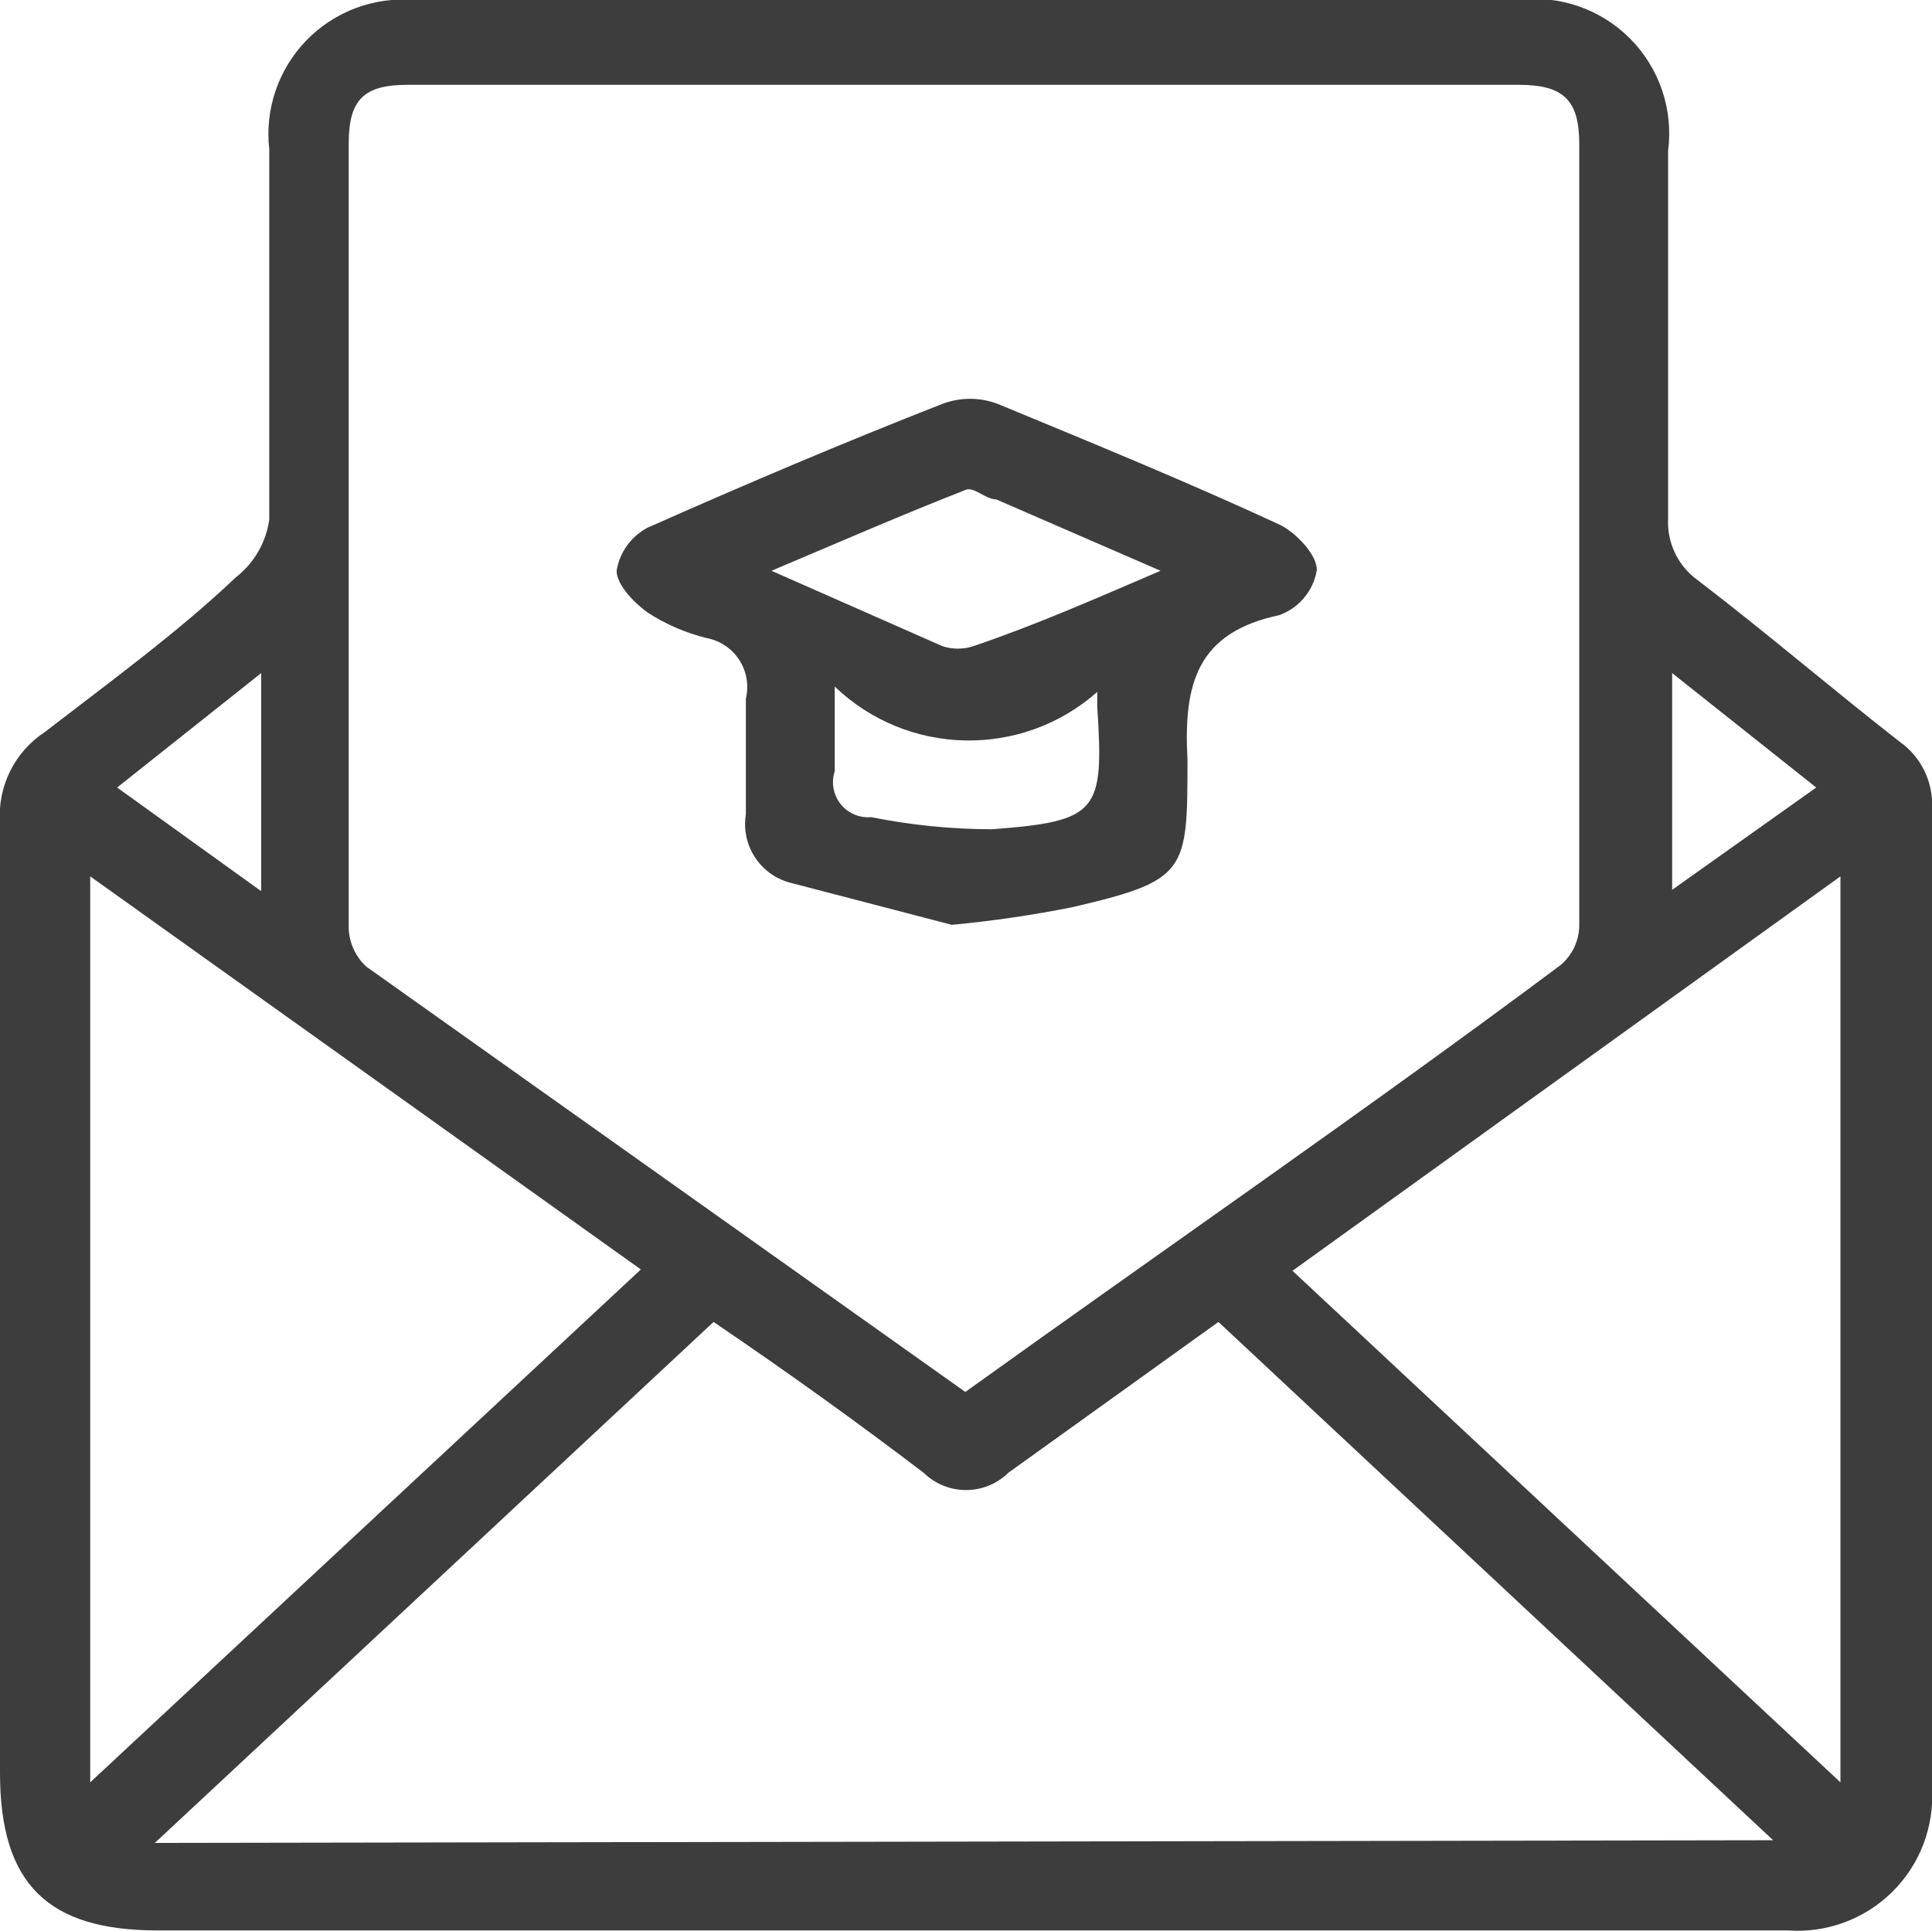
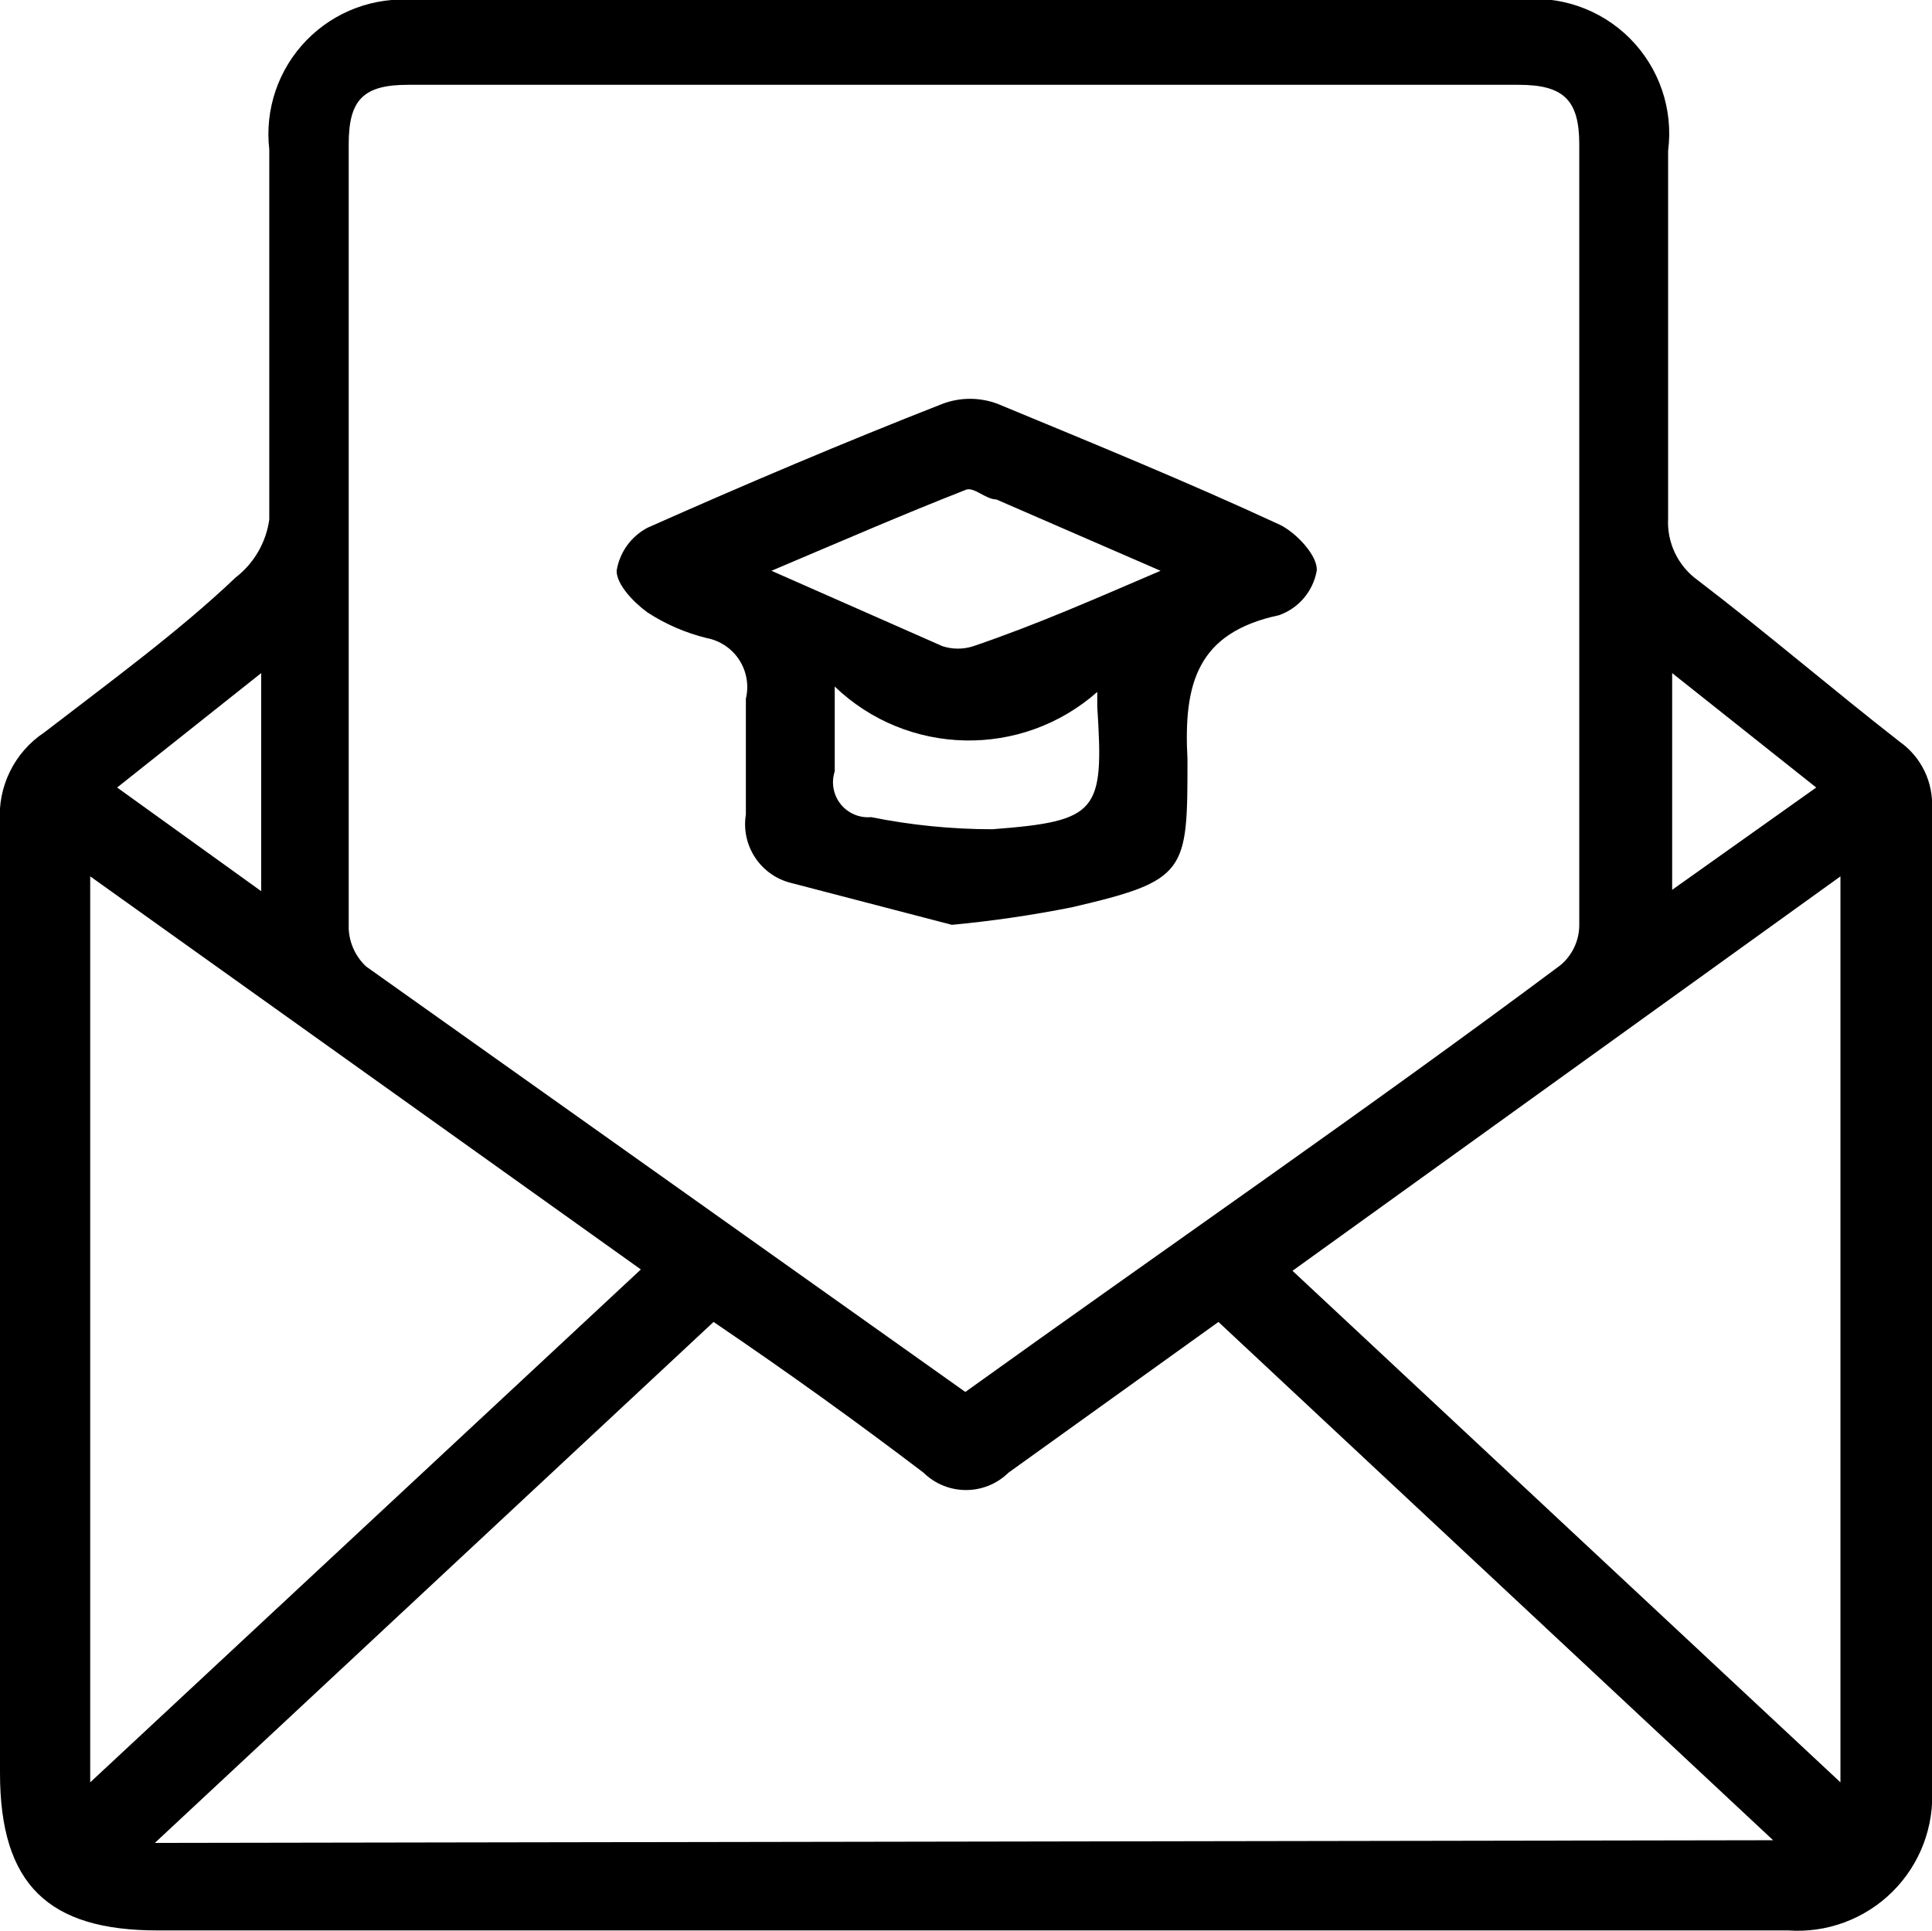
<svg xmlns="http://www.w3.org/2000/svg" viewBox="0 0 14.35 14.34">
-   <defs>
-     <style>.cls-1{fill:#3d3d3d;}</style>
-   </defs>
  <g id="Layer_2" data-name="Layer 2">
    <g id="Layer_1-2" data-name="Layer 1">
-       <path class="cls-1" d="M7.17,14.34h-6C.36,14.34,0,14,0,13.17Q0,9.65,0,6.11a.74.74,0,0,1,.33-.67c.48-.37,1-.75,1.42-1.15A.66.66,0,0,0,2,3.86C2,2.94,2,2,2,1.11A1,1,0,0,1,3.08,0h8.19a1,1,0,0,1,1.12,1.12c0,.91,0,1.82,0,2.73a.53.53,0,0,0,.22.46c.51.39,1,.81,1.5,1.2a.57.57,0,0,1,.24.5v7.27a1,1,0,0,1-1.07,1.06Zm0-4c1.49-1.07,3-2.11,4.42-3.17a.39.39,0,0,0,.14-.29c0-1.94,0-3.88,0-5.81,0-.33-.12-.44-.45-.44q-4.12,0-8.25,0c-.33,0-.44.11-.44.44V6.9a.41.41,0,0,0,.13.28Zm6,3.33L9.05,9.82,7.49,10.94a.45.45,0,0,1-.63,0c-.5-.38-1-.74-1.56-1.12L1.15,13.69ZM.67,13.24,4.76,9.43.67,6.51Zm13,0V6.51L9.6,9.44ZM12.42,5V6.61l1.07-.76ZM1.94,6.62V5L.87,5.85Z" />
-       <path class="cls-1" d="M7.07,6.87,5.88,6.56a.45.45,0,0,1-.34-.51c0-.29,0-.57,0-.86a.37.37,0,0,0-.29-.45,1.43,1.43,0,0,1-.44-.19c-.11-.08-.23-.21-.23-.31a.44.44,0,0,1,.23-.32C5.53,3.6,6.26,3.29,7,3a.58.58,0,0,1,.41,0c.7.29,1.41.58,2.1.9.12.06.28.23.27.34a.43.43,0,0,1-.28.33c-.61.13-.71.51-.68,1.07,0,.84,0,.9-.86,1.1A8.76,8.76,0,0,1,7.07,6.87ZM8.62,4.24,7.4,3.71c-.08,0-.17-.1-.23-.07-.46.18-.92.38-1.44.6L7,4.8a.37.37,0,0,0,.23,0C7.7,4.64,8.13,4.45,8.62,4.24ZM6.2,5.1c0,.28,0,.46,0,.63a.26.26,0,0,0,.27.34,4.58,4.58,0,0,0,.9.09c.79-.06.83-.13.78-.91,0,0,0,0,0-.11A1.44,1.44,0,0,1,6.2,5.1Z" />
+       <path d="M7.17,14.34h-6C.36,14.34,0,14,0,13.17Q0,9.65,0,6.11a.74.74,0,0,1,.33-.67c.48-.37,1-.75,1.42-1.15A.66.66,0,0,0,2,3.86C2,2.94,2,2,2,1.11A1,1,0,0,1,3.08,0h8.19a1,1,0,0,1,1.12,1.12c0,.91,0,1.82,0,2.73a.53.53,0,0,0,.22.46c.51.39,1,.81,1.5,1.2a.57.57,0,0,1,.24.5v7.27a1,1,0,0,1-1.07,1.06Zm0-4c1.49-1.07,3-2.11,4.42-3.17a.39.39,0,0,0,.14-.29c0-1.94,0-3.88,0-5.81,0-.33-.12-.44-.45-.44q-4.12,0-8.25,0c-.33,0-.44.11-.44.44V6.9a.41.41,0,0,0,.13.28Zm6,3.33L9.05,9.82,7.49,10.94a.45.45,0,0,1-.63,0c-.5-.38-1-.74-1.56-1.12L1.15,13.69ZM.67,13.24,4.76,9.43.67,6.51Zm13,0V6.51L9.6,9.44ZM12.42,5V6.61l1.07-.76ZM1.94,6.62V5L.87,5.85Z" />
+       <path d="M7.07,6.87,5.88,6.56a.45.45,0,0,1-.34-.51c0-.29,0-.57,0-.86a.37.37,0,0,0-.29-.45,1.43,1.43,0,0,1-.44-.19c-.11-.08-.23-.21-.23-.31a.44.44,0,0,1,.23-.32C5.53,3.6,6.26,3.29,7,3a.58.58,0,0,1,.41,0c.7.29,1.41.58,2.1.9.12.06.28.23.27.34a.43.43,0,0,1-.28.33c-.61.13-.71.51-.68,1.07,0,.84,0,.9-.86,1.1A8.76,8.76,0,0,1,7.07,6.87ZM8.62,4.24,7.4,3.71c-.08,0-.17-.1-.23-.07-.46.18-.92.38-1.44.6L7,4.8a.37.37,0,0,0,.23,0C7.7,4.64,8.13,4.45,8.62,4.24ZM6.2,5.1c0,.28,0,.46,0,.63a.26.26,0,0,0,.27.34,4.58,4.58,0,0,0,.9.09c.79-.06.83-.13.78-.91,0,0,0,0,0-.11A1.44,1.44,0,0,1,6.2,5.1Z" />
    </g>
  </g>
</svg>
